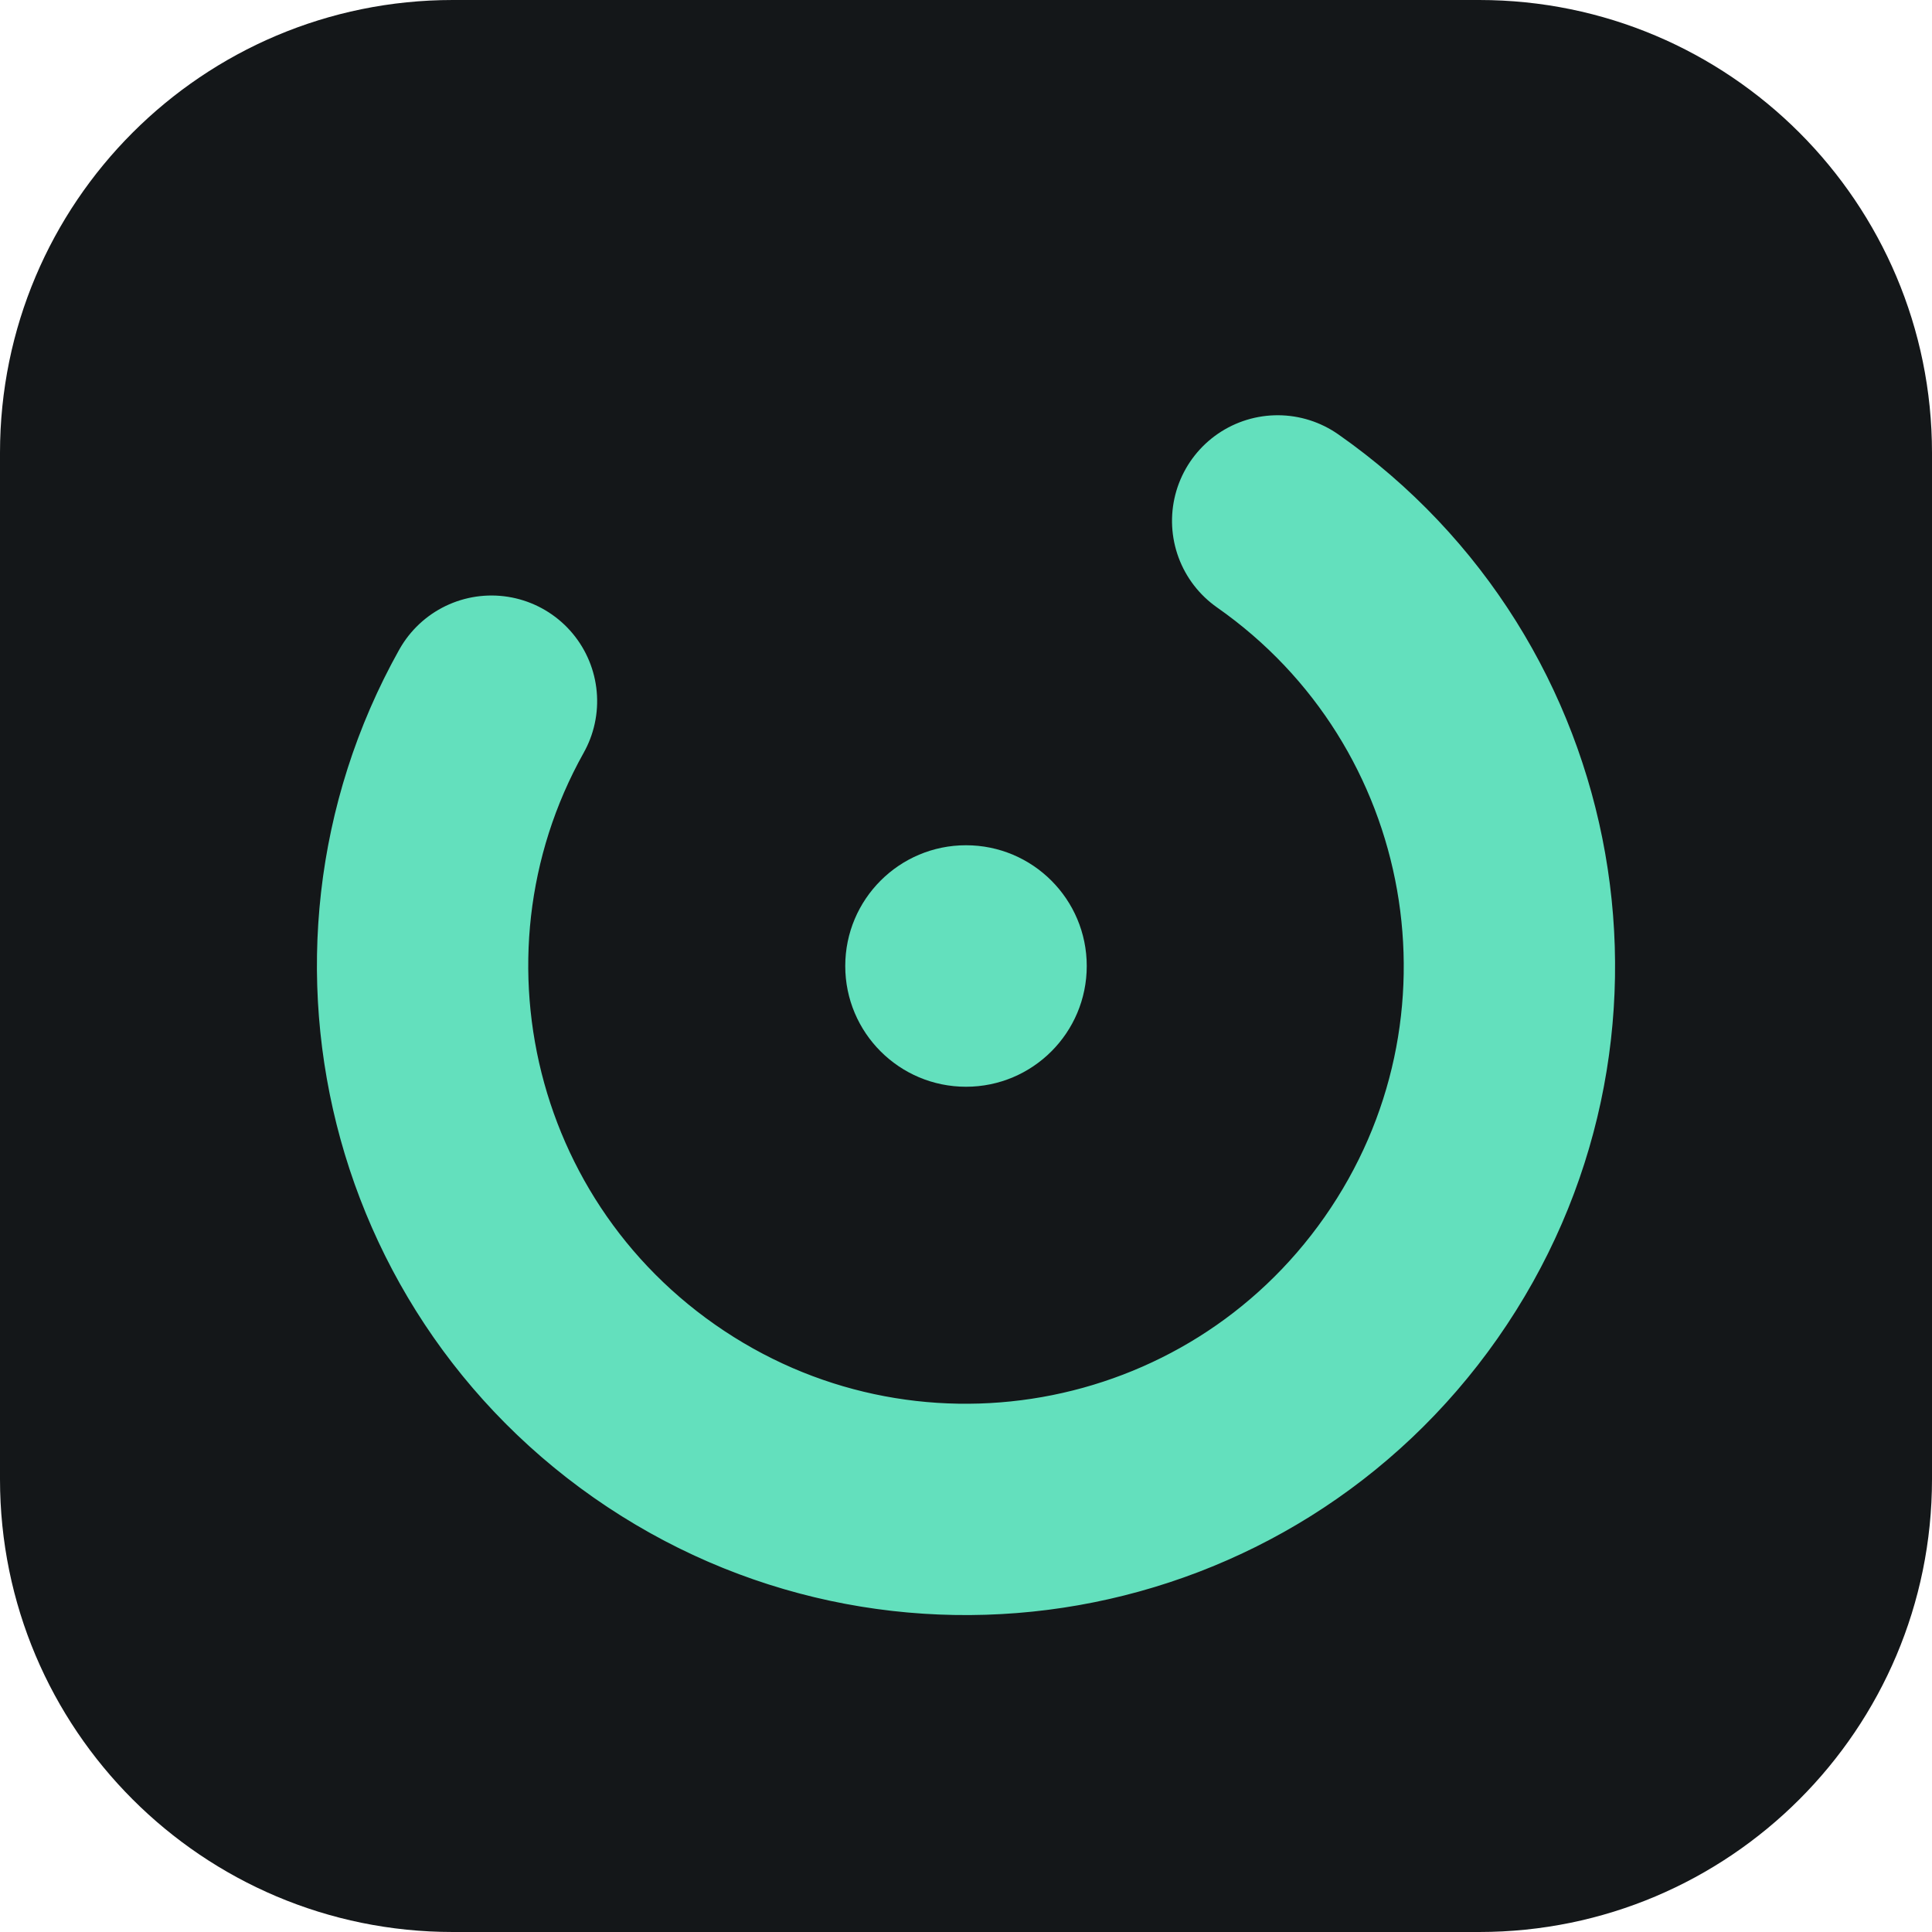
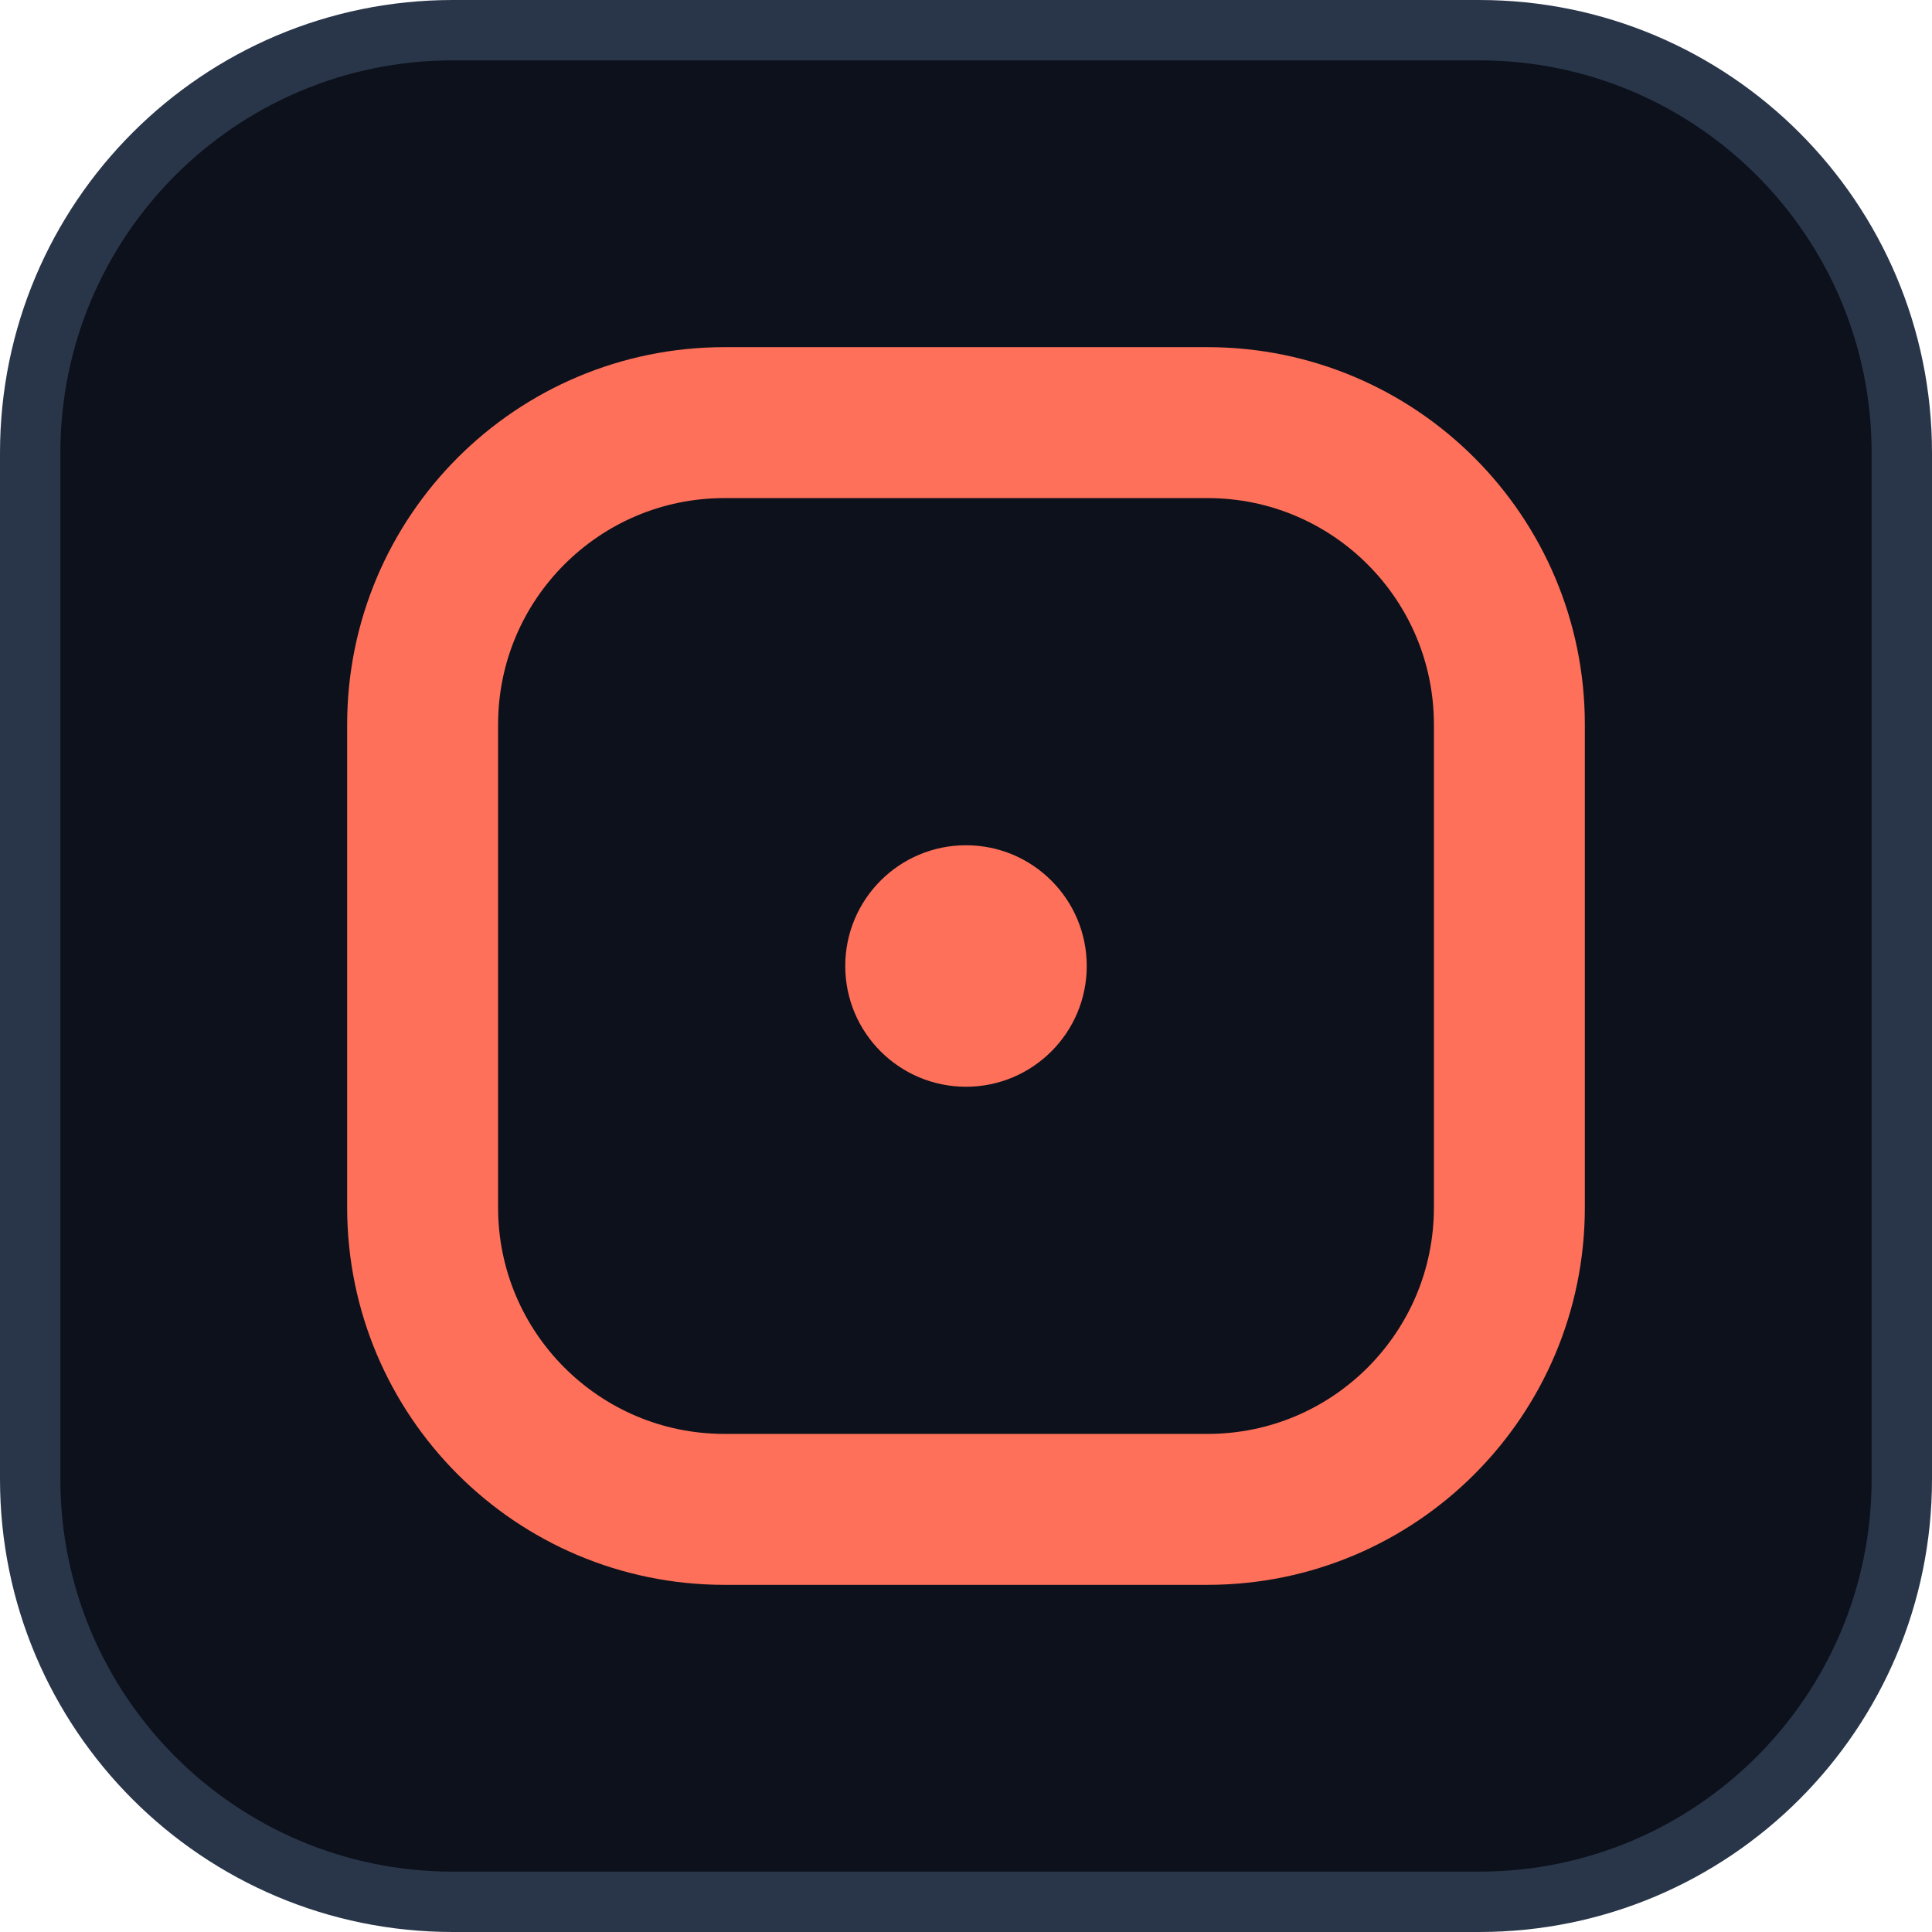
<svg xmlns="http://www.w3.org/2000/svg" viewBox="0 0 64 64">
-   <rect width="64" height="64" rx="15" fill="#141719" />
-   <circle cx="32" cy="32" r="18" fill="none" stroke="#63e0bd" stroke-width="7" stroke-linecap="round" stroke-dasharray="83 31" transform="rotate(-55 32 32)" />
-   <circle cx="32" cy="32" r="4" fill="#63e0bd" />
+   <rect x="1" y="1" width="62" height="62" rx="14" fill="#0C111B" stroke="#29364A" stroke-width="2" />
+   <rect x="14" y="14" width="36" height="36" rx="10" fill="none" stroke="#FF705A" stroke-width="5" />
+   <circle cx="32" cy="32" r="4" fill="#FF705A" />
</svg>
